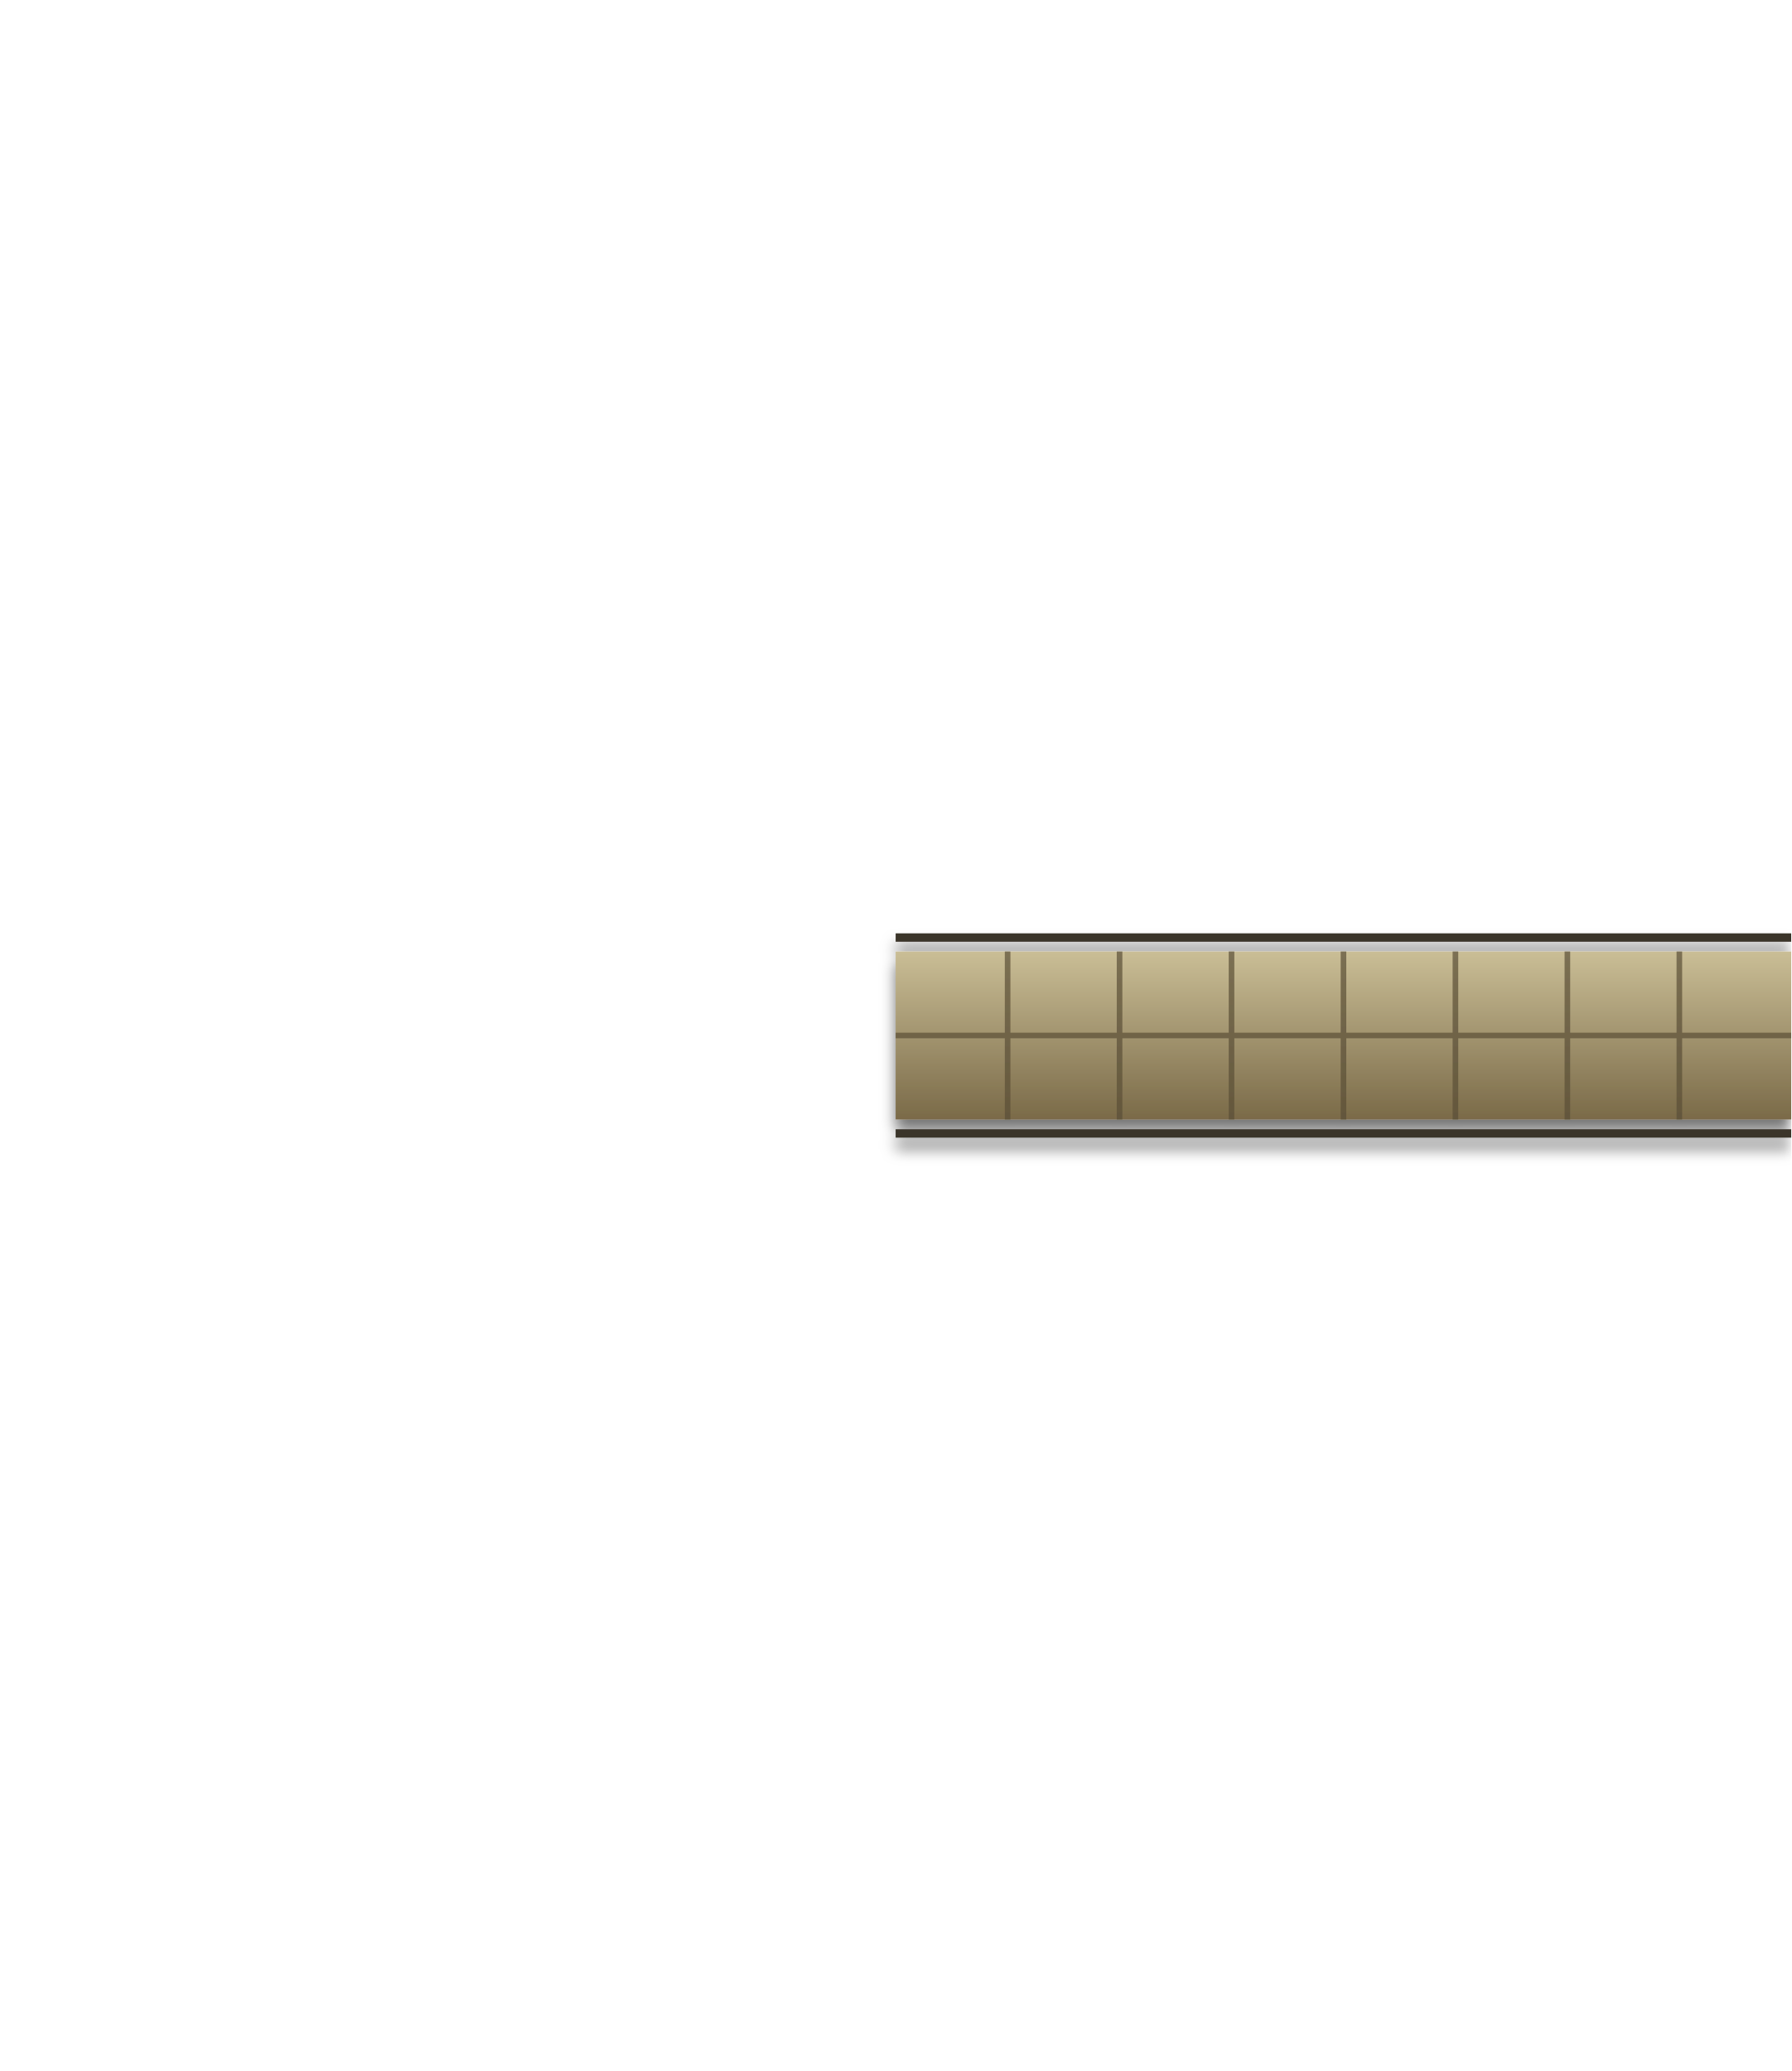
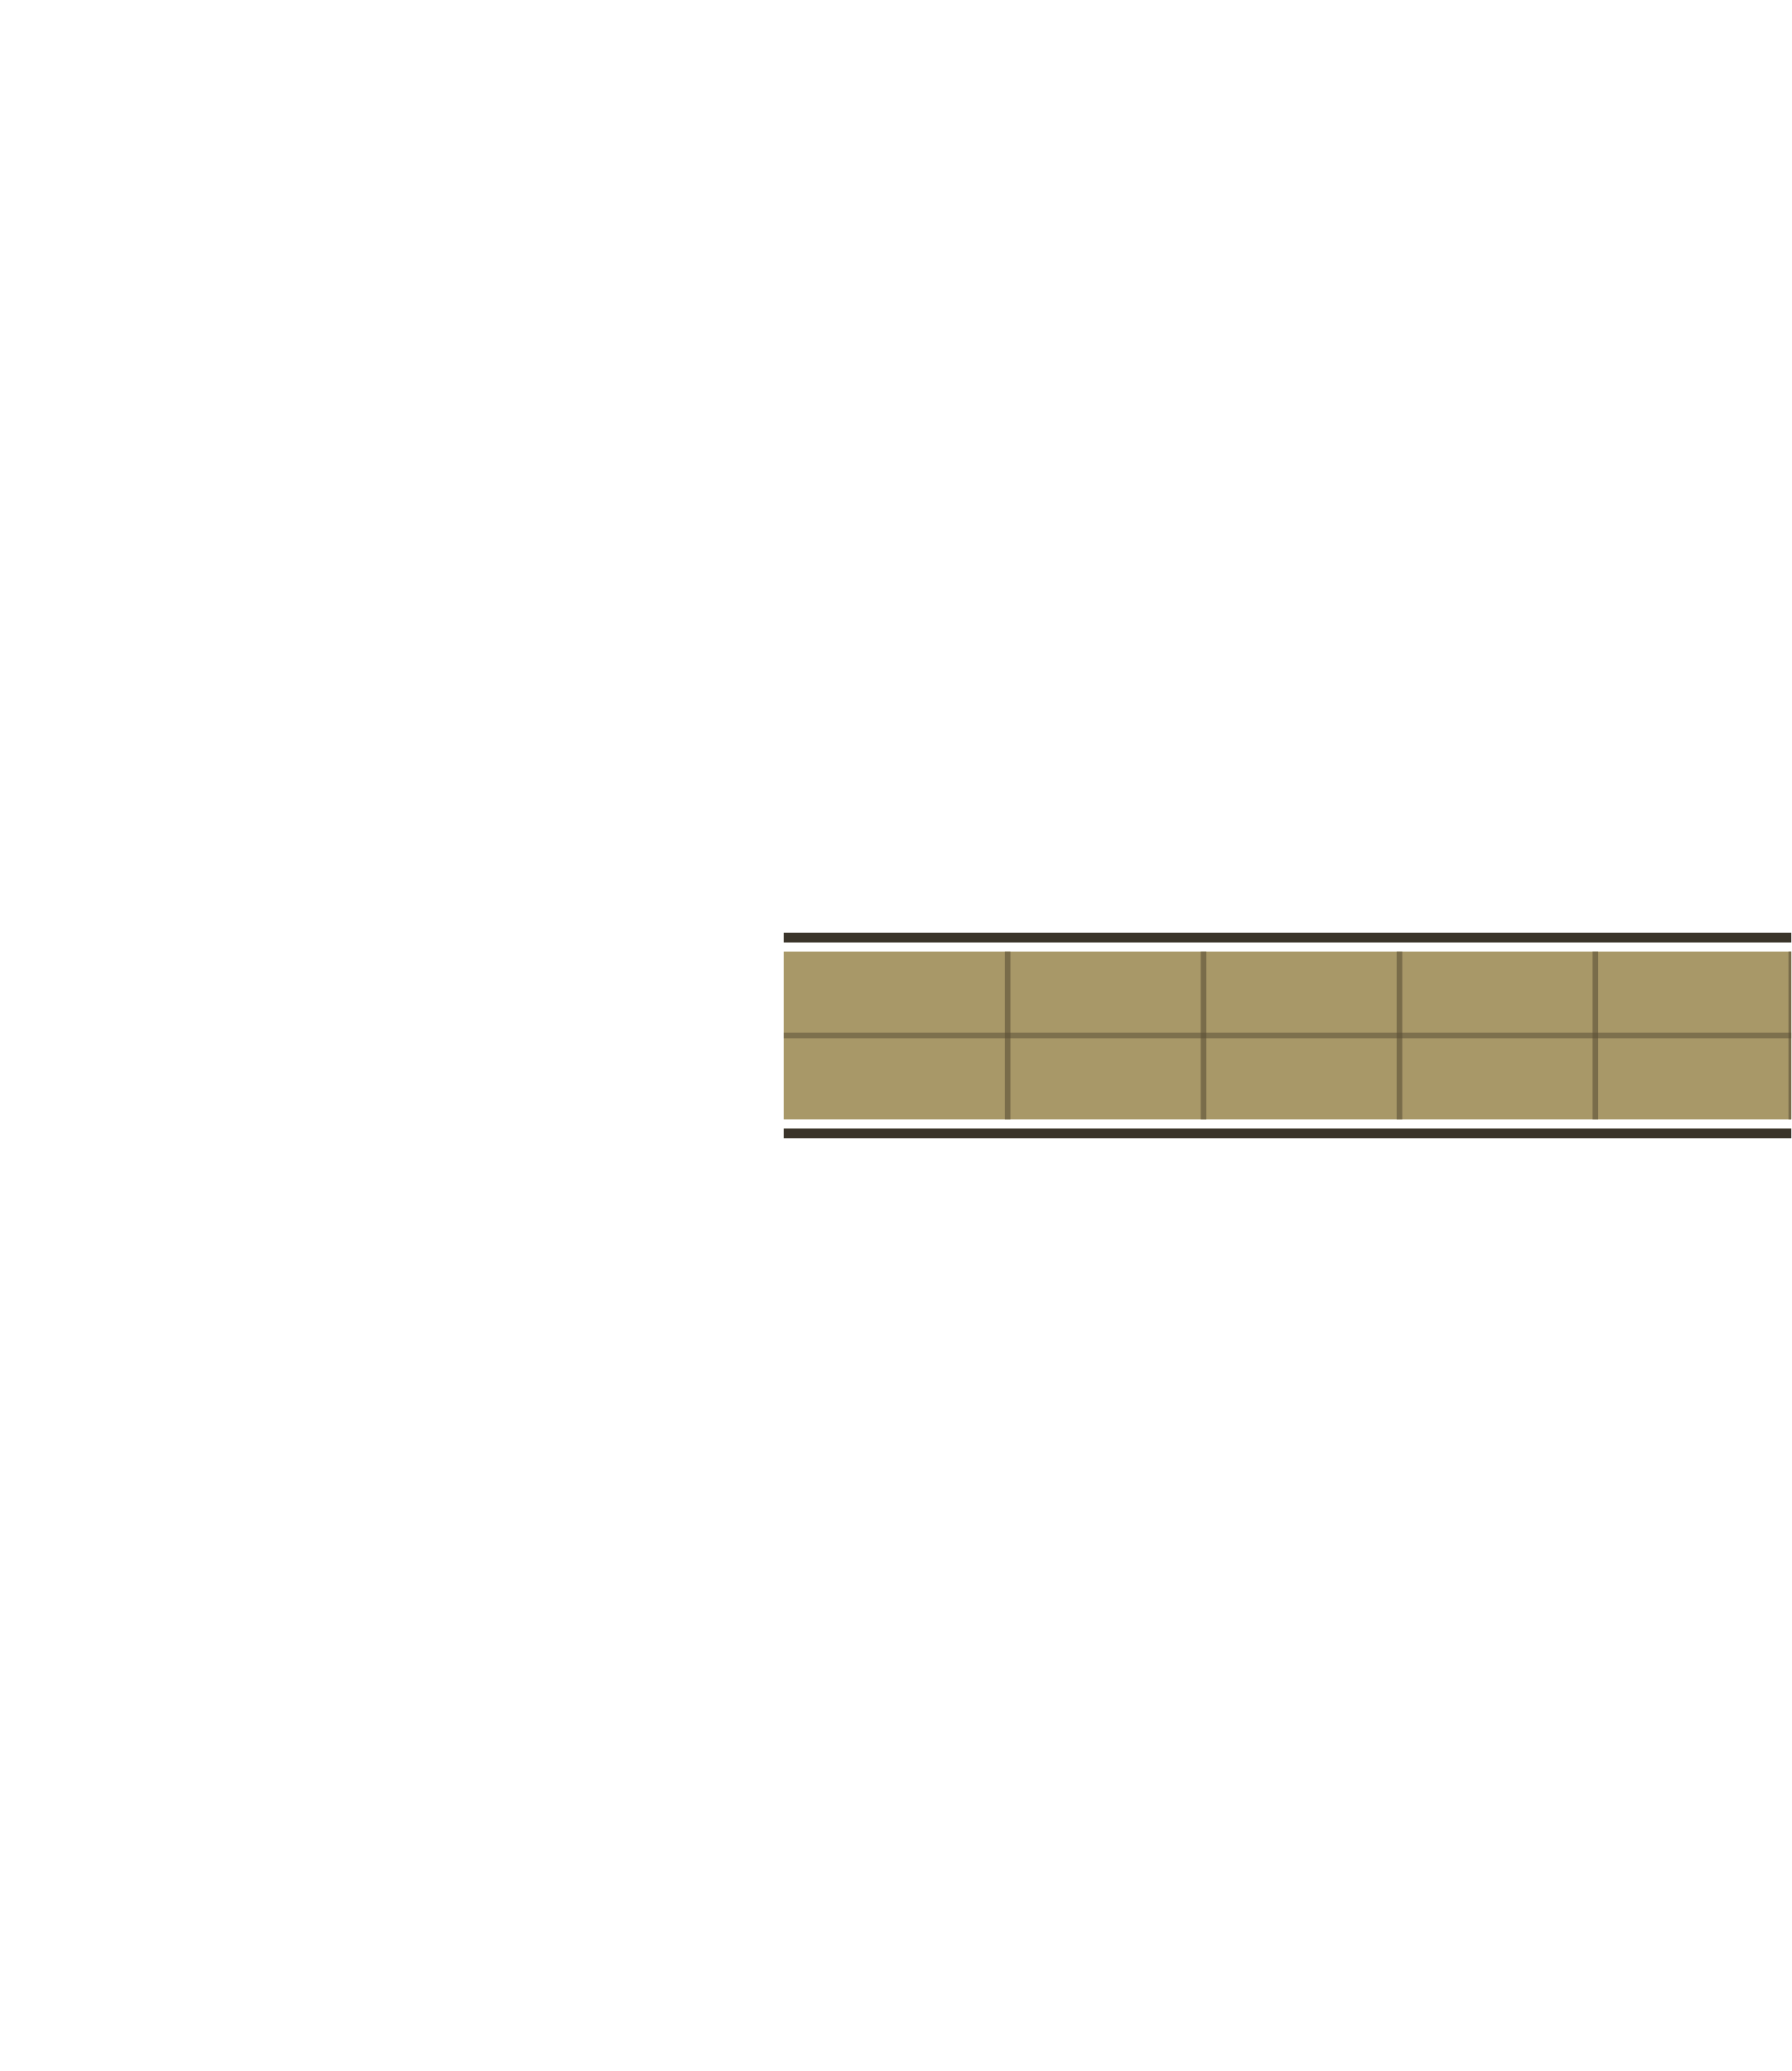
<svg xmlns="http://www.w3.org/2000/svg" viewBox="0 0 128 148" preserveAspectRatio="xMidYMid meet">
  <defs>
    <clipPath id="hex">
      <polygon points="64,0 128,37 128,111 64,148 0,111 0,37" />
    </clipPath>
-     <linearGradient id="lg-stone" x1="0" y1="0" x2="0" y2="1">
-       <stop offset="0" stop-color="#cabe96" />
-       <stop offset="1" stop-color="#7a6a48" />
-     </linearGradient>
-     <filter id="ds" x="-30%" y="-30%" width="160%" height="160%">
-       <feGaussianBlur in="SourceAlpha" stdDeviation="0.5" />
-       <feOffset dx="0" dy="0.8" />
-       <feComponentTransfer>
-         <feFuncA type="linear" slope="0.55" />
-       </feComponentTransfer>
-       <feMerge>
-         <feMergeNode />
-         <feMergeNode in="SourceGraphic" />
-       </feMerge>
-     </filter>
  </defs>
-   <g clip-path="url(#hex)" filter="url(#ds)">
-     <rect x="64" y="68" width="64" height="12" fill="url(#lg-stone)" />
-     <line x1="64" y1="67" x2="128" y2="67" stroke="#3a342a" stroke-width="0.6" />
-     <line x1="64" y1="81" x2="128" y2="81" stroke="#3a342a" stroke-width="0.6" />
-     <g stroke="#5a4e36" stroke-width="0.4" opacity="0.7">
+   <g clip-path="url(#hex)">
+     <rect x="56" y="68" width="84" height="12" fill="#a89868" />
+     <line x1="56" y1="67" x2="140" y2="67" stroke="#3a342a" stroke-width="0.7" />
+     <line x1="56" y1="81" x2="140" y2="81" stroke="#3a342a" stroke-width="0.7" />
+     <line x1="56" y1="74" x2="140" y2="74" stroke="#5a4e36" stroke-width="0.4" opacity="0.55" />
+     <g stroke="#5a4e36" stroke-width="0.4" opacity="0.6">
      <line x1="72" y1="68" x2="72" y2="80" />
-       <line x1="80" y1="68" x2="80" y2="80" />
-       <line x1="88" y1="68" x2="88" y2="80" />
-       <line x1="96" y1="68" x2="96" y2="80" />
-       <line x1="104" y1="68" x2="104" y2="80" />
-       <line x1="112" y1="68" x2="112" y2="80" />
-       <line x1="120" y1="68" x2="120" y2="80" />
-       <line x1="64" y1="74" x2="128" y2="74" />
+       <line x1="86" y1="68" x2="86" y2="80" />
+       <line x1="100" y1="68" x2="100" y2="80" />
+       <line x1="114" y1="68" x2="114" y2="80" />
+       <line x1="128" y1="68" x2="128" y2="80" />
    </g>
  </g>
</svg>
